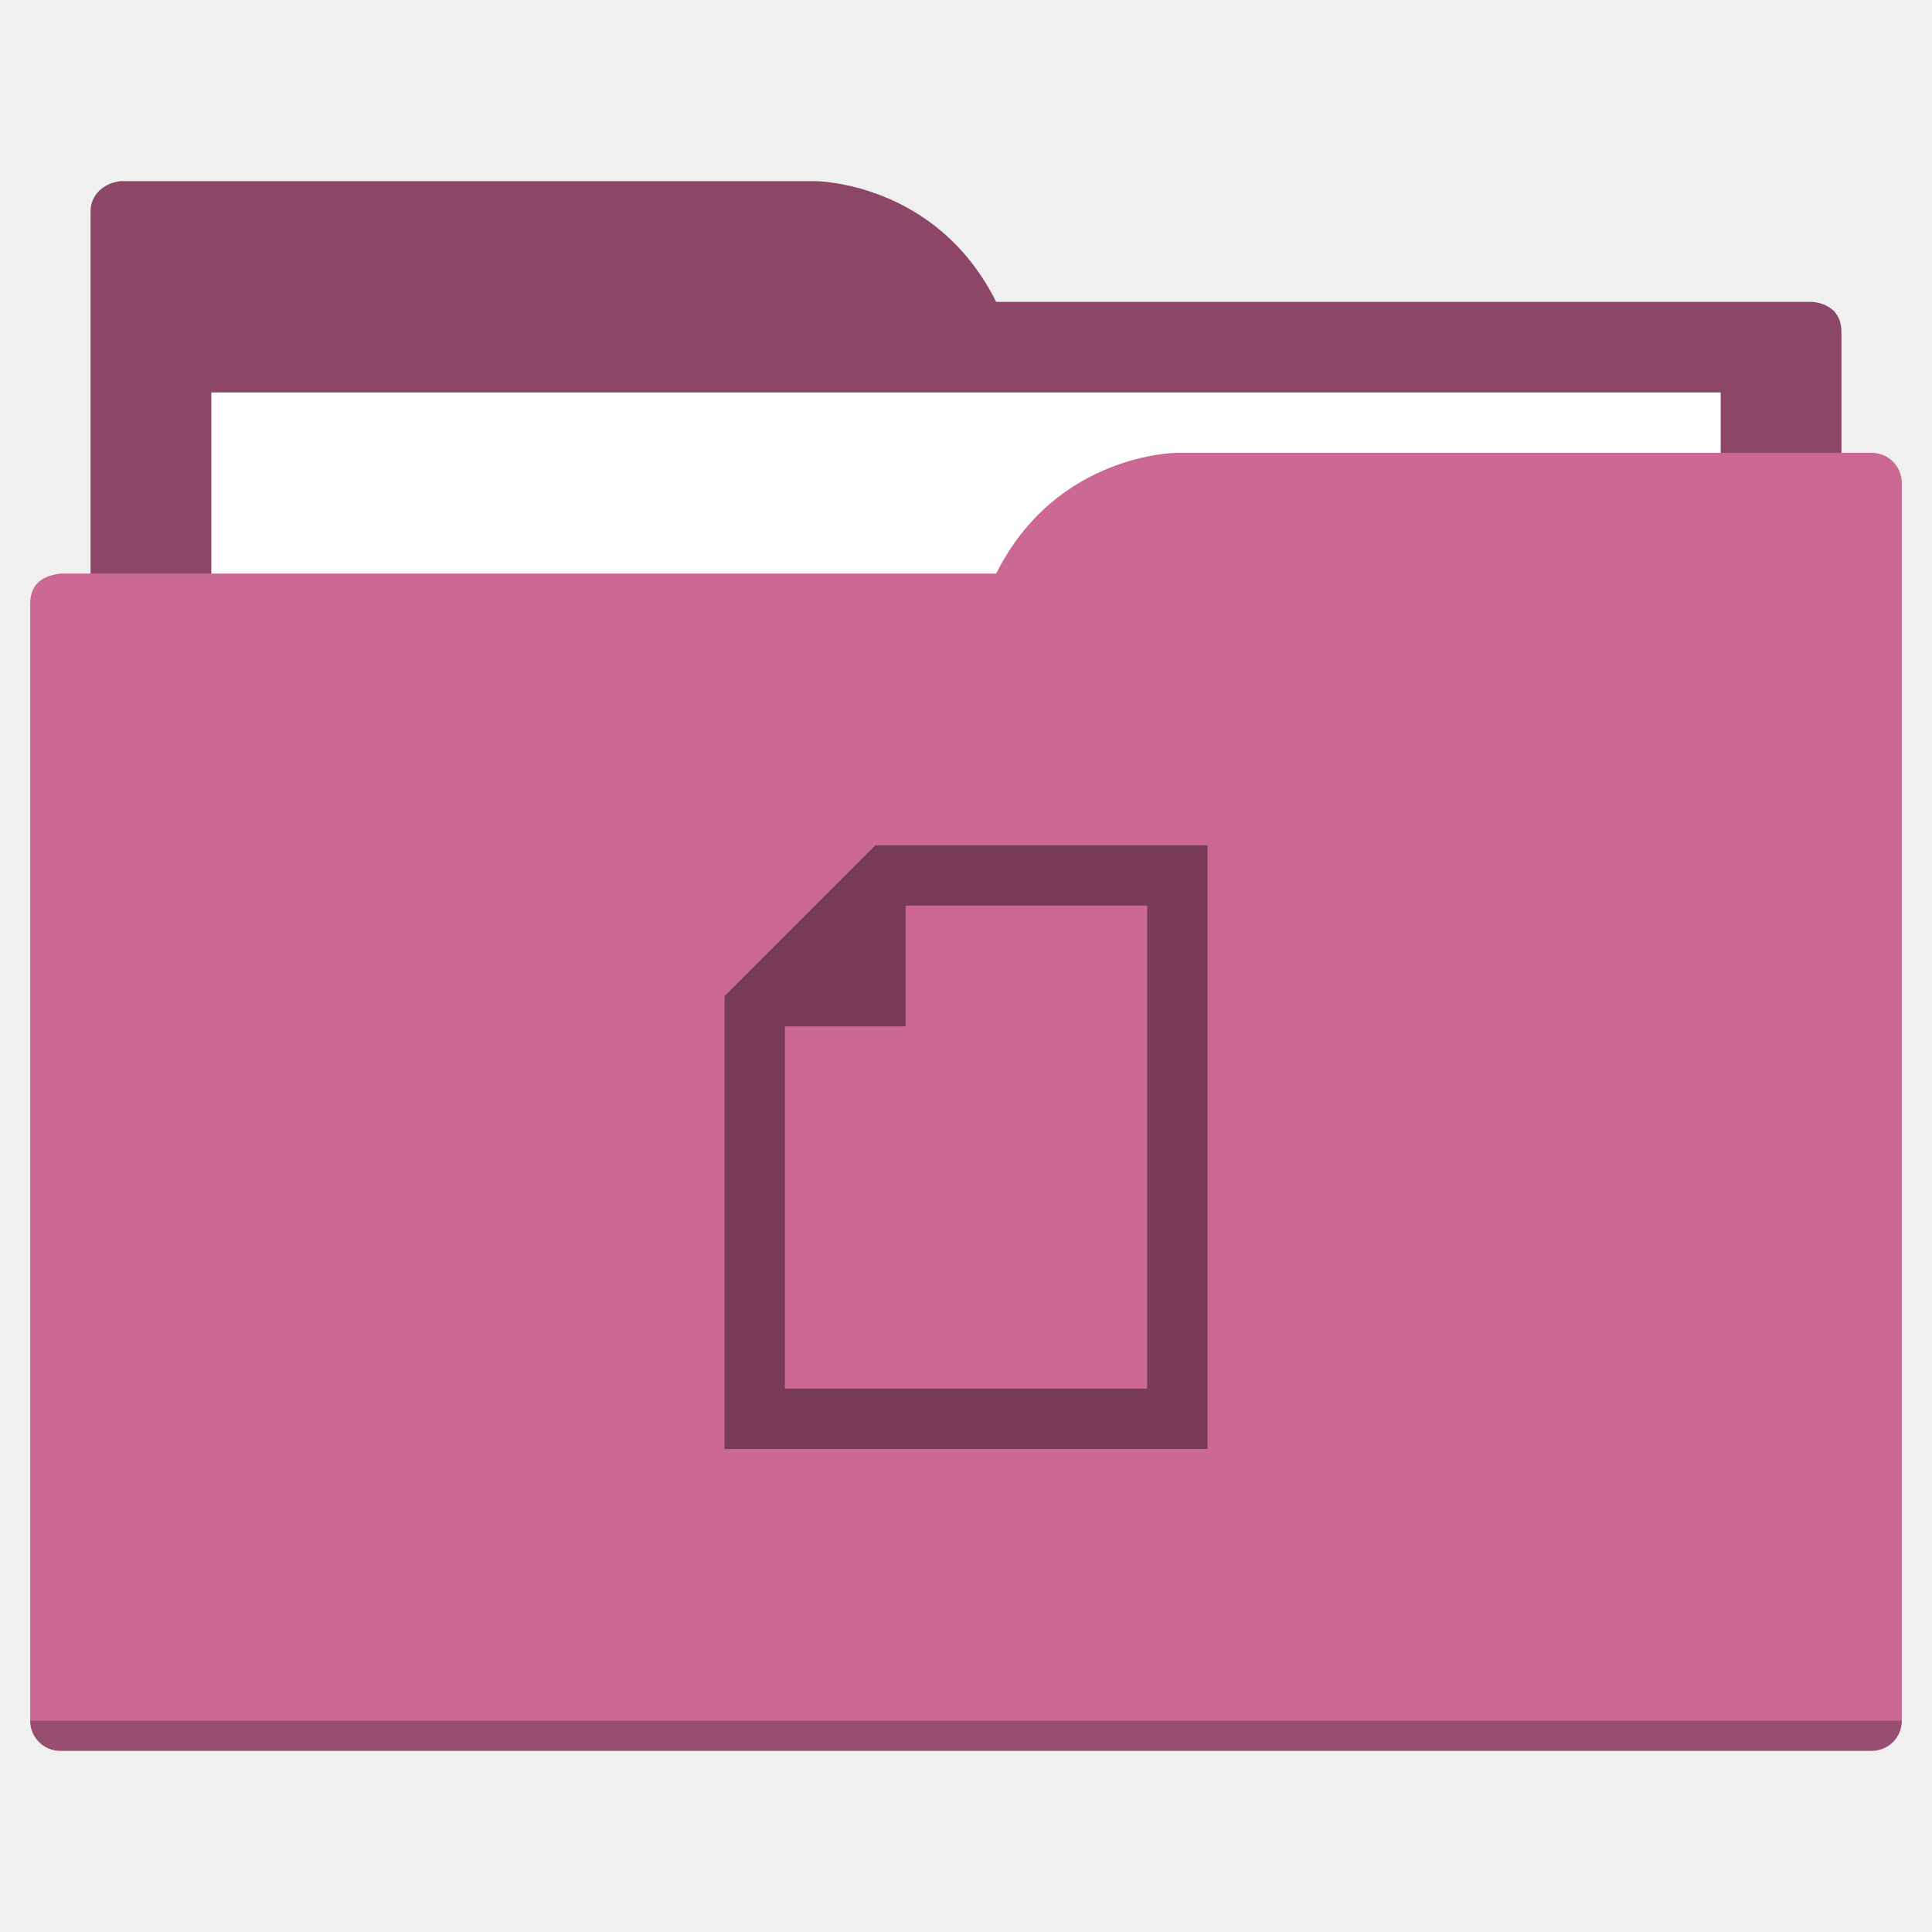
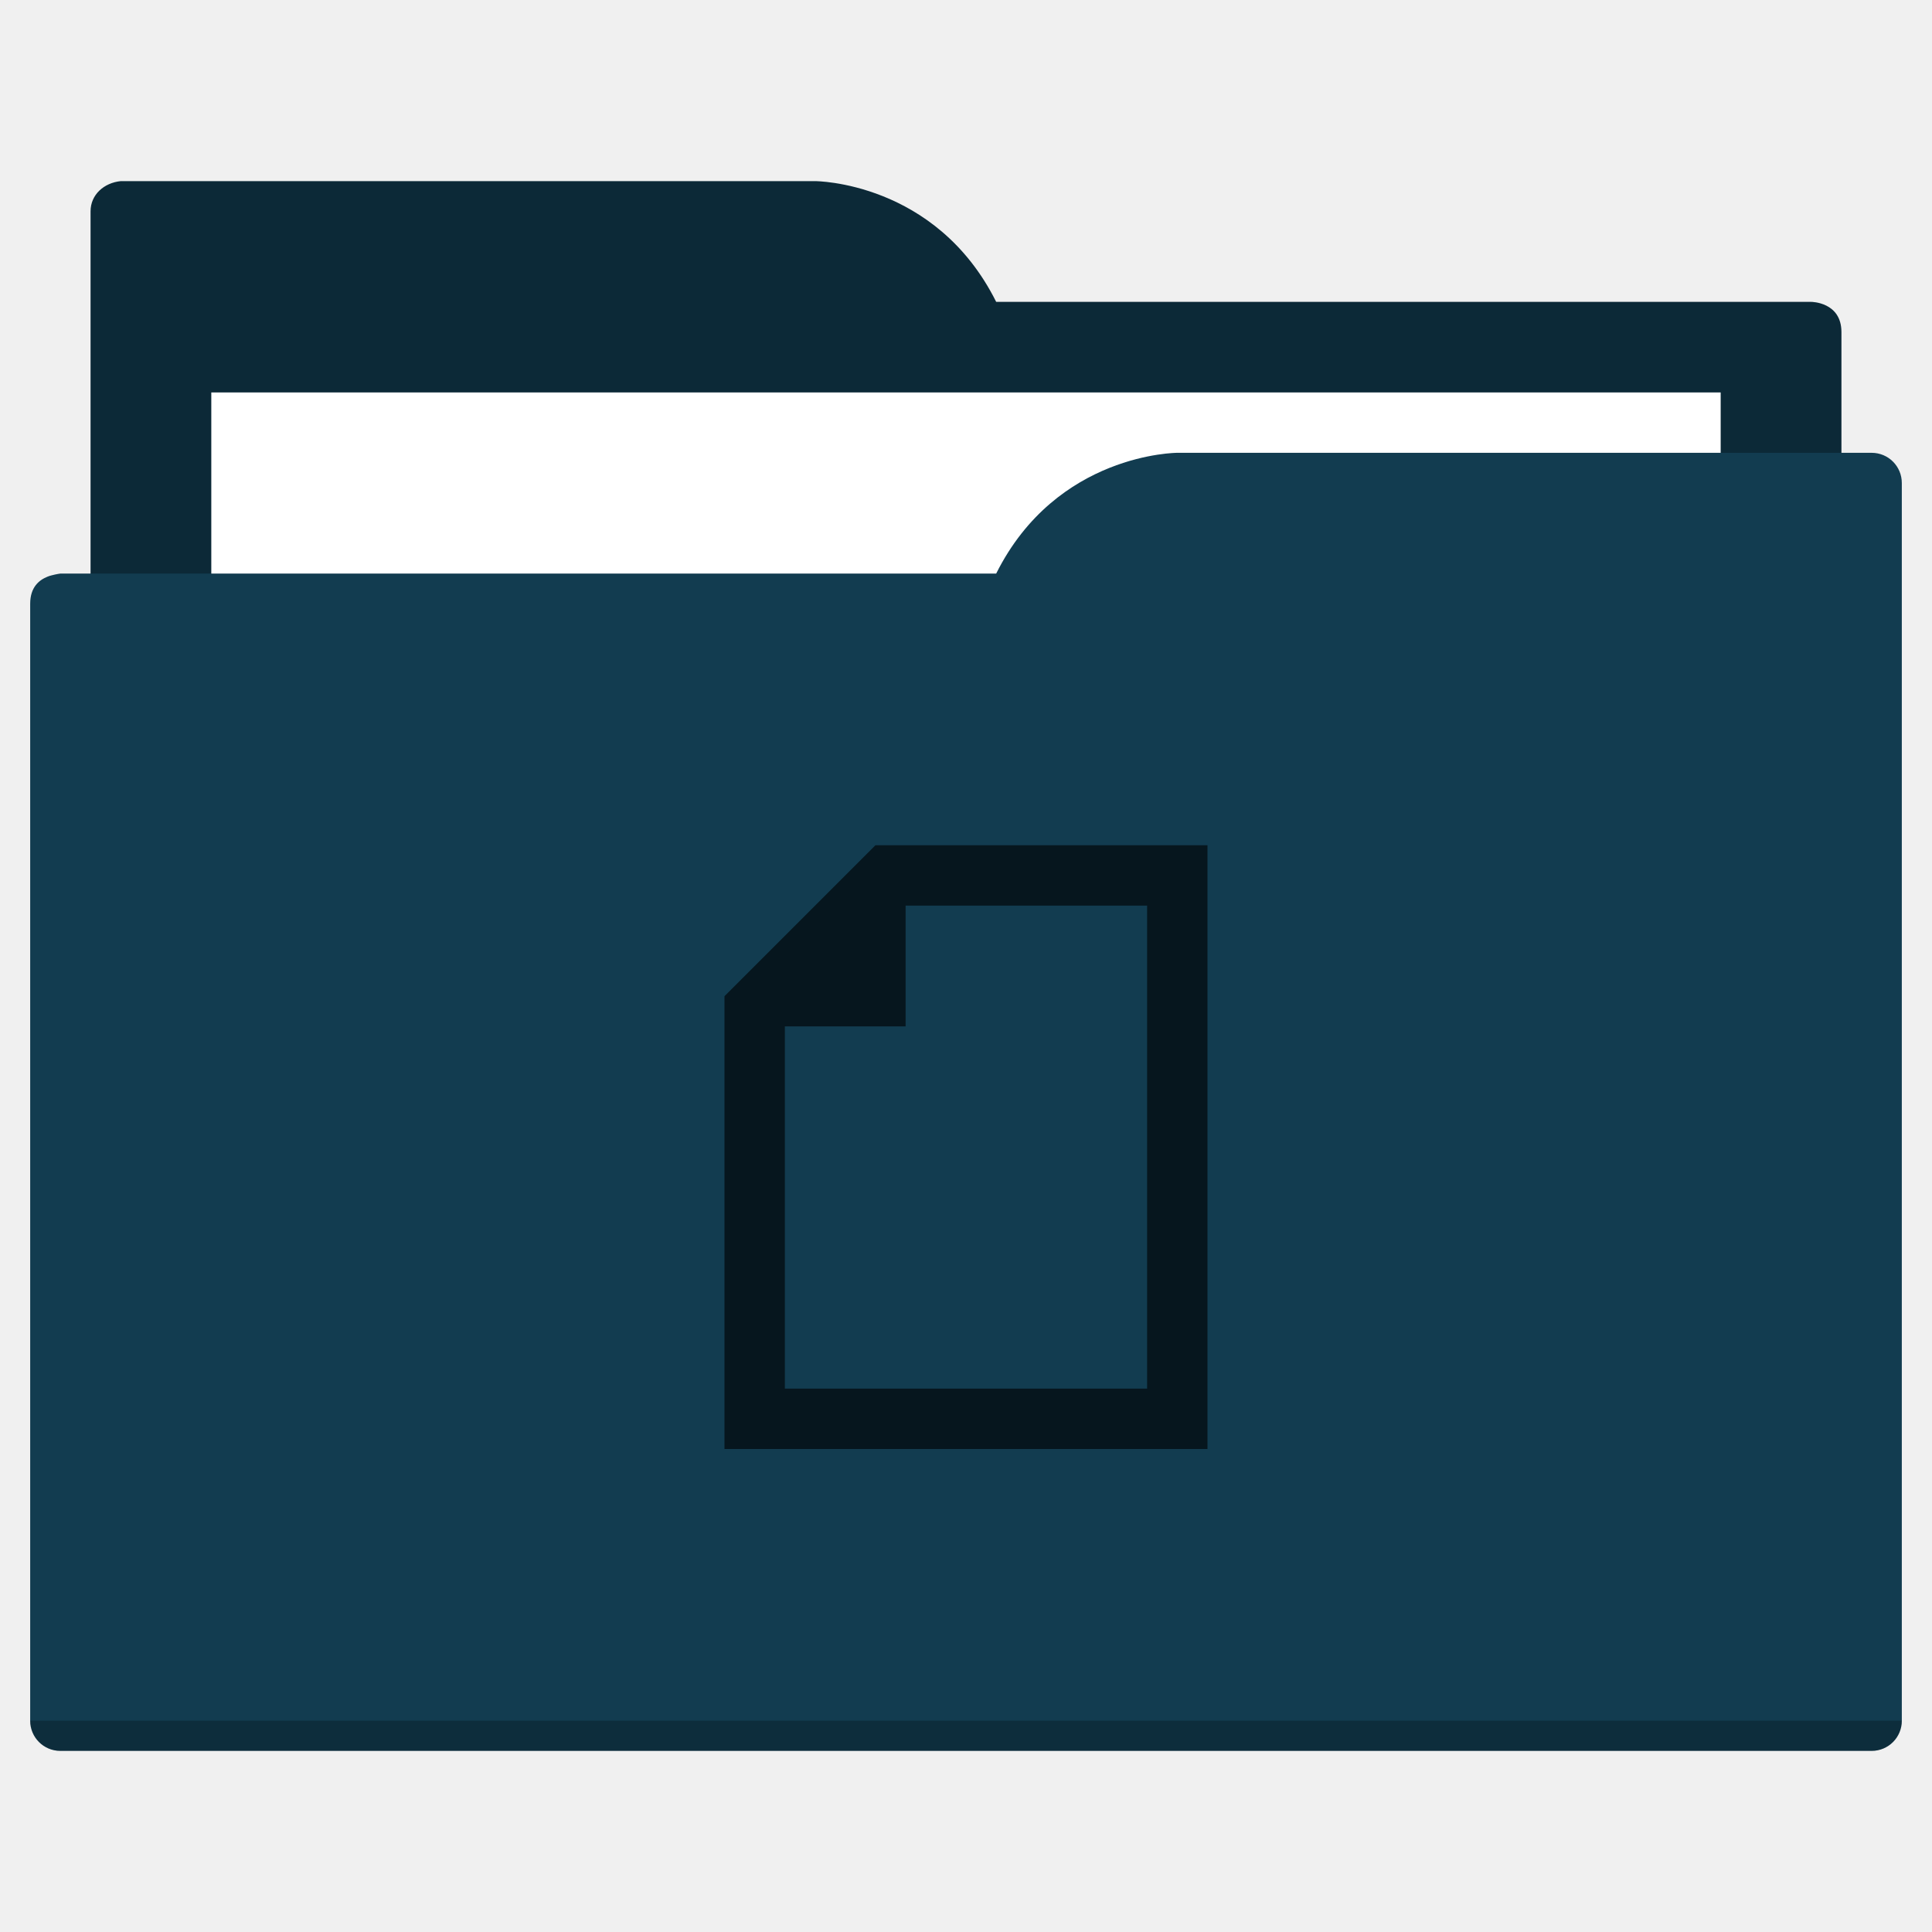
<svg xmlns="http://www.w3.org/2000/svg" width="64" height="64" id="svg5453" version="1.1" viewBox="0 0 64 64">
  <defs id="defs5455">
    </defs>
  <g id="layer1" transform="translate(-384.5714,-483.798)">
-     <path style="fill:#8c4766;fill-opacity:1;fill-rule:evenodd;stroke:none;stroke-width:1px;stroke-linecap:butt;stroke-linejoin:miter;stroke-opacity:1" d="M 4 6 C 3.449 6.055 3 6.446 3 7 L 3 9 L 3 49 L 61 49 L 61 14 L 61 13 L 61 11 C 61 10 60 10 60 10 L 58 10 L 37 10 L 33 10 C 31 6 27 6 27 6 L 5 6 L 4 6 z " transform="translate(384.5714,483.798)" id="folderTab" />
+     <path style="fill:#0c2937;fill-opacity:1;fill-rule:evenodd;stroke:none;stroke-width:1px;stroke-linecap:butt;stroke-linejoin:miter;stroke-opacity:1" d="M 4 6 C 3.449 6.055 3 6.446 3 7 L 3 9 L 3 49 L 61 49 L 61 14 L 61 13 L 61 11 C 61 10 60 10 60 10 L 58 10 L 37 10 L 33 10 C 31 6 27 6 27 6 L 5 6 L 4 6 z " transform="translate(384.5714,483.798)" id="folderTab" />
    <path style="color:#000000;text-decoration:none;text-decoration-line:none;text-decoration-style:solid;text-decoration-color:#000000;white-space:normal;clip-rule:nonzero;display:inline;overflow:visible;visibility:visible;opacity:1;isolation:auto;mix-blend-mode:normal;color-interpolation:sRGB;color-interpolation-filters:linearRGB;solid-color:#000000;solid-opacity:1;fill:#ffffff;fill-opacity:1;fill-rule:nonzero;stroke:none;stroke-width:1;stroke-linecap:butt;stroke-linejoin:miter;stroke-miterlimit:4;stroke-dasharray:none;stroke-dashoffset:0;stroke-opacity:1;color-rendering:auto;image-rendering:auto;shape-rendering:auto;text-rendering:auto;enable-background:accumulate" d="m 391.571,496.798 50,0 0,32 -50,0 z" id="folderPaper" />
-     <path style="fill:#cb6894;fill-opacity:1;fill-rule:evenodd;stroke:none;stroke-width:1px;stroke-linecap:butt;stroke-linejoin:miter;stroke-opacity:1" d="M 39 15 C 39 15 35 15 33 19 L 29 19 L 4 19 L 2 19 C 2 19 1.868 19.017 1.711 19.059 C 1.665 19.073 1.619 19.081 1.576 19.102 C 1.302 19.211 1 19.445 1 20 L 1 22 L 1 23 L 1 57 C 1 57.554 1.446 58 2 58 L 62 58 C 62.554 58 63 57.554 63 57 L 63 18 L 63 16 C 63 15.446 62.554 15 62 15 L 61 15 L 39 15 z " transform="translate(384.5714,483.798)" id="folderFront" />
+     <path style="fill:#123c50;fill-opacity:1;fill-rule:evenodd;stroke:none;stroke-width:1px;stroke-linecap:butt;stroke-linejoin:miter;stroke-opacity:1" d="M 39 15 C 39 15 35 15 33 19 L 29 19 L 4 19 L 2 19 C 2 19 1.868 19.017 1.711 19.059 C 1.665 19.073 1.619 19.081 1.576 19.102 C 1.302 19.211 1 19.445 1 20 L 1 22 L 1 23 L 1 57 C 1 57.554 1.446 58 2 58 L 62 58 C 62.554 58 63 57.554 63 57 L 63 18 L 63 16 C 63 15.446 62.554 15 62 15 L 61 15 L 39 15 z " transform="translate(384.5714,483.798)" id="folderFront" />
    <path style="opacity:0.25;fill:#000000;fill-opacity:1;stroke:none" d="m 385.571,540.798 c 0,0.554 0.446,1 1,1 l 60,0 c 0.554,0 1,-0.446 1,-1 z" id="folderShadow" />
-     <path style="color:#000000;clip-rule:nonzero;display:inline;overflow:visible;visibility:visible;opacity:1;isolation:auto;mix-blend-mode:normal;color-interpolation:sRGB;color-interpolation-filters:linearRGB;solid-color:#000000;solid-opacity:1;fill:#783c57;fill-opacity:1;fill-rule:nonzero;stroke:none;stroke-width:1;stroke-linecap:butt;stroke-linejoin:miter;stroke-miterlimit:4;stroke-dasharray:none;stroke-dashoffset:0;stroke-opacity:1;color-rendering:auto;image-rendering:auto;shape-rendering:auto;text-rendering:auto;enable-background:accumulate" d="m 424.571,531.798 0,-20 -8,0 -2,0 -1,0 -5,5 0,1 0,2 0,12 16,0 z m -2,-2 -12,0 0,-10 0,-2 4,0 0,-4 2,0 6,0 0,16 z" id="folderGlyph" />
-     <rect style="color:#000000;clip-rule:nonzero;display:inline;overflow:visible;visibility:visible;opacity:1;isolation:auto;mix-blend-mode:normal;color-interpolation:sRGB;color-interpolation-filters:linearRGB;solid-color:#000000;solid-opacity:1;fill:#8c4766;fill-opacity:1;fill-rule:nonzero;stroke:none;stroke-width:1;stroke-linecap:butt;stroke-linejoin:miter;stroke-miterlimit:4;stroke-dasharray:none;stroke-dashoffset:0;stroke-opacity:1;color-rendering:auto;image-rendering:auto;shape-rendering:auto;text-rendering:auto;enable-background:accumulate" id="rect4157" width="5" height="5" x="377.571" y="483.798" />
-     <rect style="color:#000000;clip-rule:nonzero;display:inline;overflow:visible;visibility:visible;opacity:1;isolation:auto;mix-blend-mode:normal;color-interpolation:sRGB;color-interpolation-filters:linearRGB;solid-color:#000000;solid-opacity:1;fill:#cb6894;fill-opacity:1;fill-rule:nonzero;stroke:none;stroke-width:1;stroke-linecap:butt;stroke-linejoin:miter;stroke-miterlimit:4;stroke-dasharray:none;stroke-dashoffset:0;stroke-opacity:1;color-rendering:auto;image-rendering:auto;shape-rendering:auto;text-rendering:auto;enable-background:accumulate" id="rect4157-5" width="5" height="5" x="377.571" y="491.798" />
-     <rect style="color:#000000;clip-rule:nonzero;display:inline;overflow:visible;visibility:visible;opacity:1;isolation:auto;mix-blend-mode:normal;color-interpolation:sRGB;color-interpolation-filters:linearRGB;solid-color:#000000;solid-opacity:1;fill:#783c57;fill-opacity:1;fill-rule:nonzero;stroke:none;stroke-width:1;stroke-linecap:butt;stroke-linejoin:miter;stroke-miterlimit:4;stroke-dasharray:none;stroke-dashoffset:0;stroke-opacity:1;color-rendering:auto;image-rendering:auto;shape-rendering:auto;text-rendering:auto;enable-background:accumulate" id="rect4157-8" width="5" height="5" x="377.571" y="499.798" />
+     <path style="color:#000000;clip-rule:nonzero;display:inline;overflow:visible;visibility:visible;opacity:1;isolation:auto;mix-blend-mode:normal;color-interpolation:sRGB;color-interpolation-filters:linearRGB;solid-color:#000000;solid-opacity:1;fill:#06161e;fill-opacity:1;fill-rule:nonzero;stroke:none;stroke-width:1;stroke-linecap:butt;stroke-linejoin:miter;stroke-miterlimit:4;stroke-dasharray:none;stroke-dashoffset:0;stroke-opacity:1;color-rendering:auto;image-rendering:auto;shape-rendering:auto;text-rendering:auto;enable-background:accumulate" d="m 424.571,531.798 0,-20 -8,0 -2,0 -1,0 -5,5 0,1 0,2 0,12 16,0 z m -2,-2 -12,0 0,-10 0,-2 4,0 0,-4 2,0 6,0 0,16 z" id="folderGlyph" />
+     <rect style="color:#000000;clip-rule:nonzero;display:inline;overflow:visible;visibility:visible;opacity:1;isolation:auto;mix-blend-mode:normal;color-interpolation:sRGB;color-interpolation-filters:linearRGB;solid-color:#000000;solid-opacity:1;fill:#0c2937;fill-opacity:1;fill-rule:nonzero;stroke:none;stroke-width:1;stroke-linecap:butt;stroke-linejoin:miter;stroke-miterlimit:4;stroke-dasharray:none;stroke-dashoffset:0;stroke-opacity:1;color-rendering:auto;image-rendering:auto;shape-rendering:auto;text-rendering:auto;enable-background:accumulate" id="rect4157" width="5" height="5" x="377.571" y="483.798" />
+     <rect style="color:#000000;clip-rule:nonzero;display:inline;overflow:visible;visibility:visible;opacity:1;isolation:auto;mix-blend-mode:normal;color-interpolation:sRGB;color-interpolation-filters:linearRGB;solid-color:#000000;solid-opacity:1;fill:#123c50;fill-opacity:1;fill-rule:nonzero;stroke:none;stroke-width:1;stroke-linecap:butt;stroke-linejoin:miter;stroke-miterlimit:4;stroke-dasharray:none;stroke-dashoffset:0;stroke-opacity:1;color-rendering:auto;image-rendering:auto;shape-rendering:auto;text-rendering:auto;enable-background:accumulate" id="rect4157-5" width="5" height="5" x="377.571" y="491.798" />
+     <rect style="color:#000000;clip-rule:nonzero;display:inline;overflow:visible;visibility:visible;opacity:1;isolation:auto;mix-blend-mode:normal;color-interpolation:sRGB;color-interpolation-filters:linearRGB;solid-color:#000000;solid-opacity:1;fill:#06161e;fill-opacity:1;fill-rule:nonzero;stroke:none;stroke-width:1;stroke-linecap:butt;stroke-linejoin:miter;stroke-miterlimit:4;stroke-dasharray:none;stroke-dashoffset:0;stroke-opacity:1;color-rendering:auto;image-rendering:auto;shape-rendering:auto;text-rendering:auto;enable-background:accumulate" id="rect4157-8" width="5" height="5" x="377.571" y="499.798" />
  </g>
</svg>
